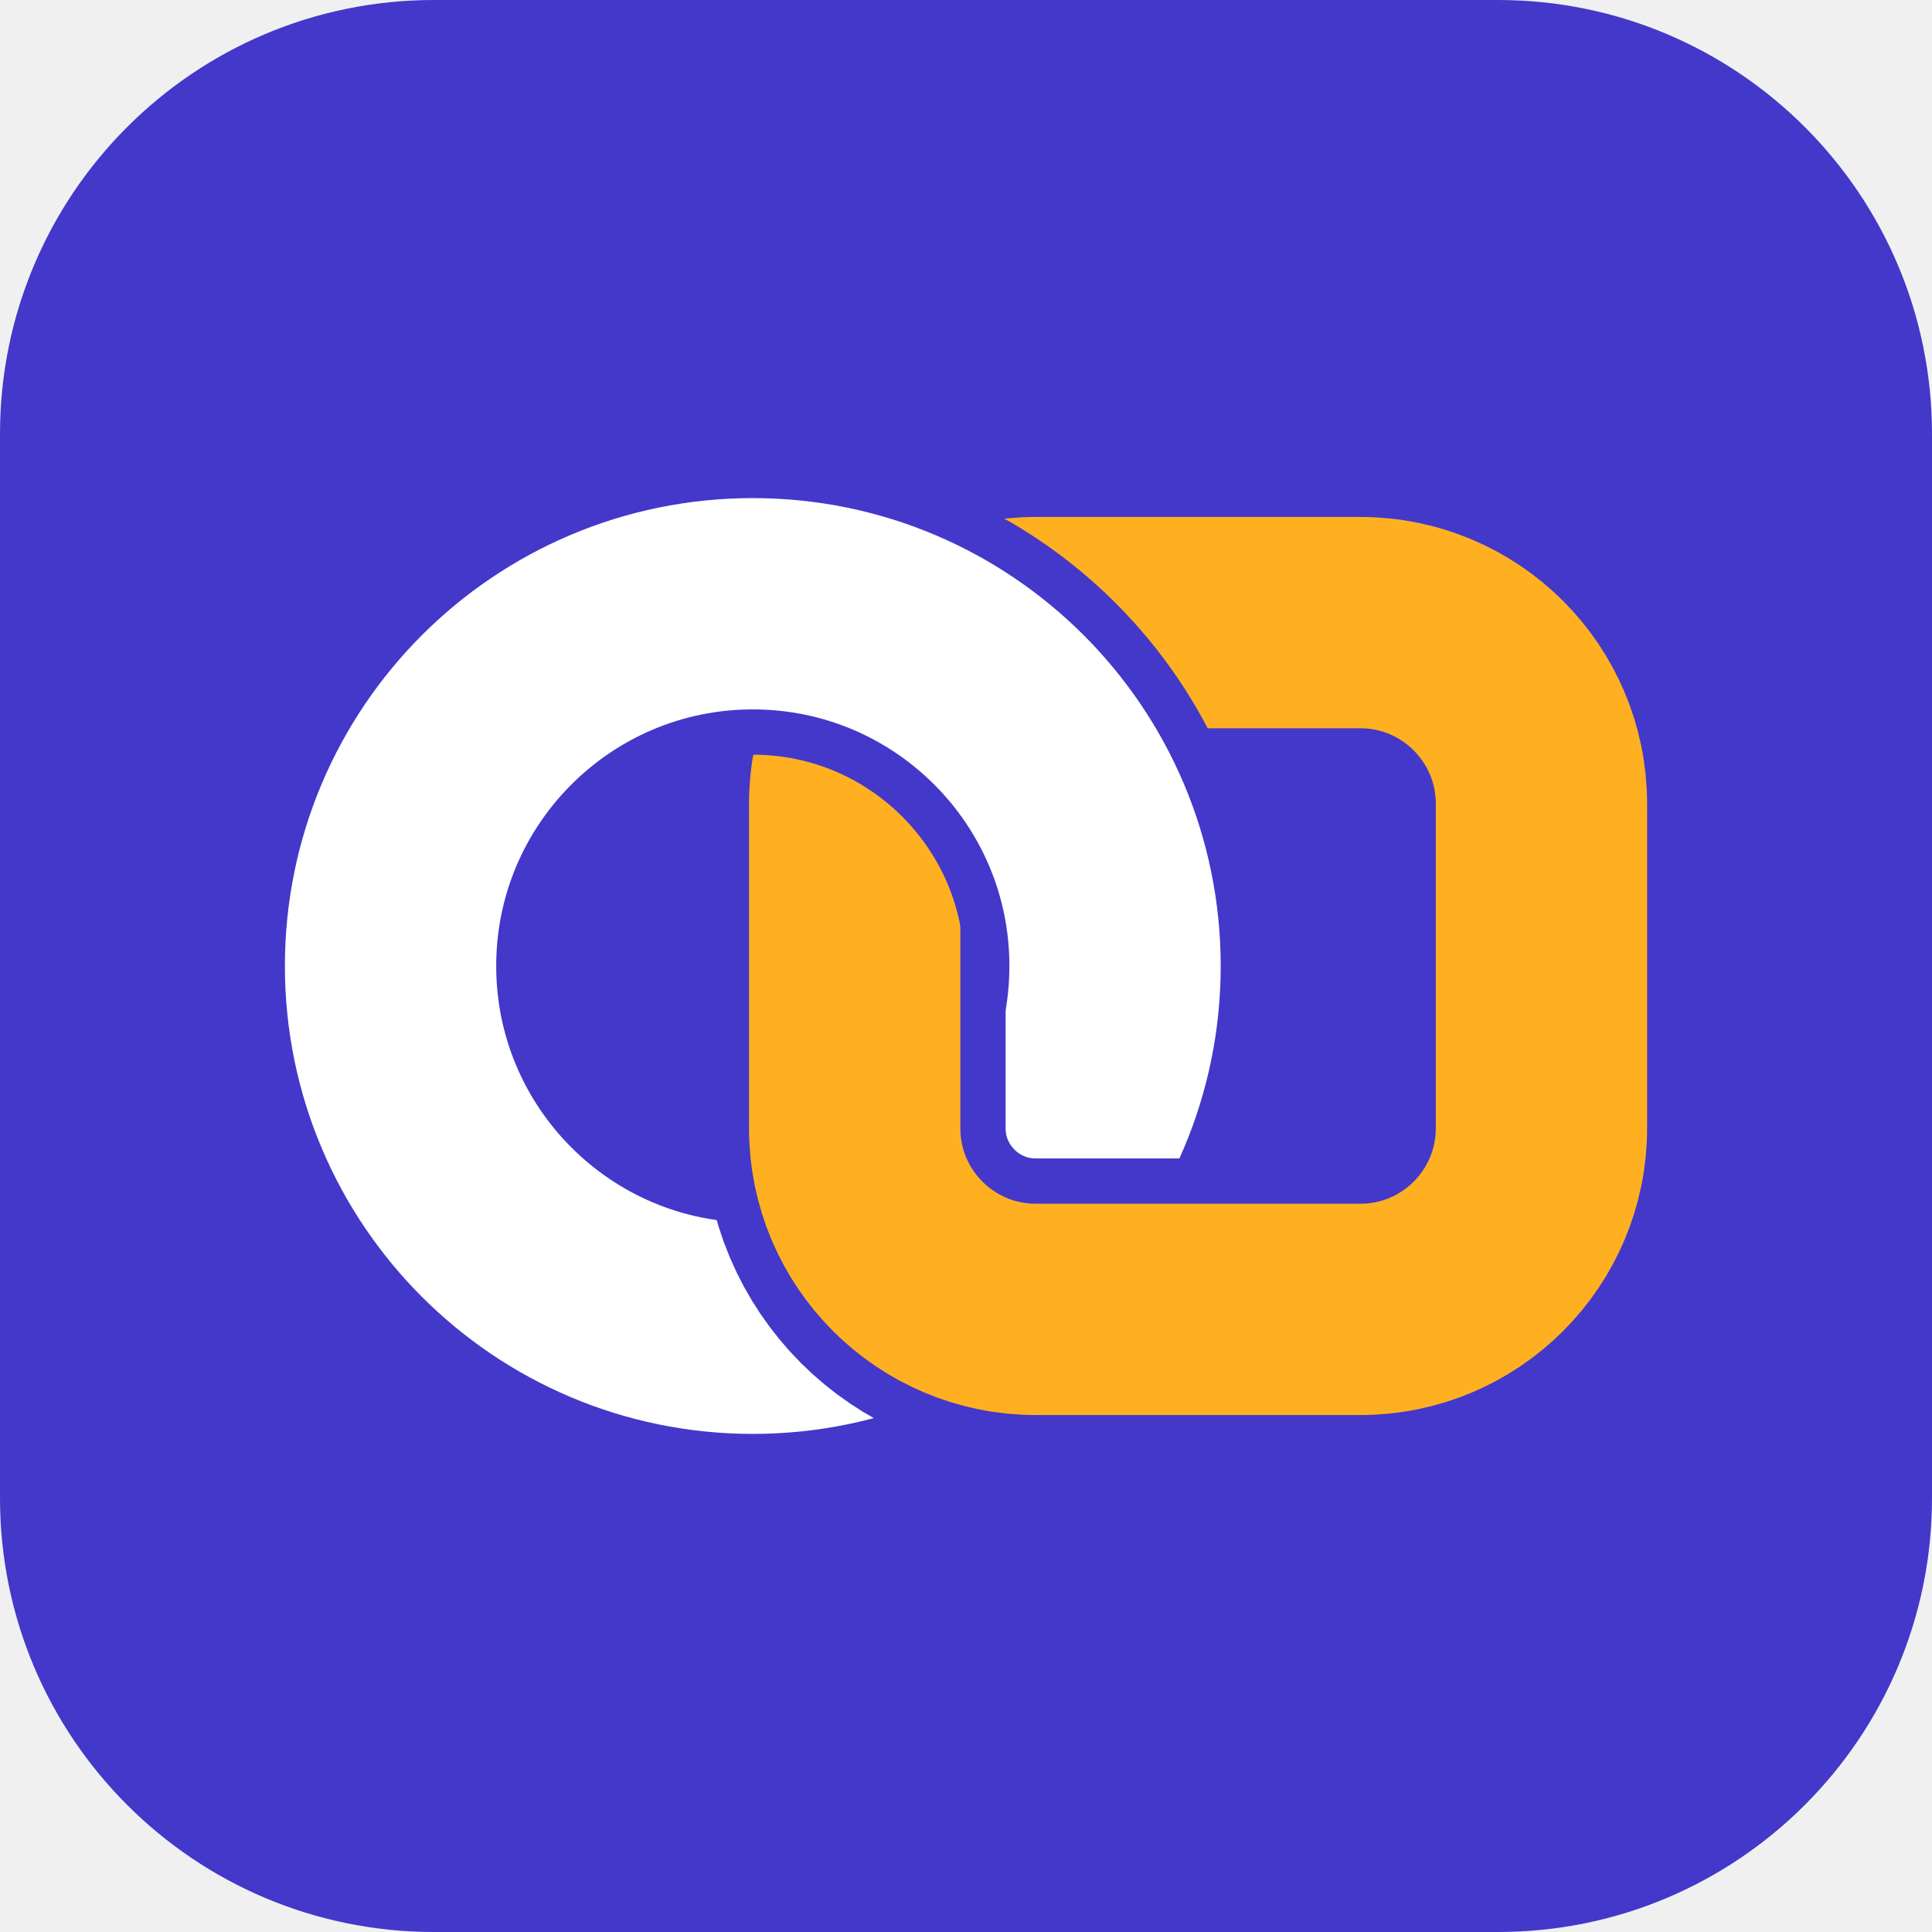
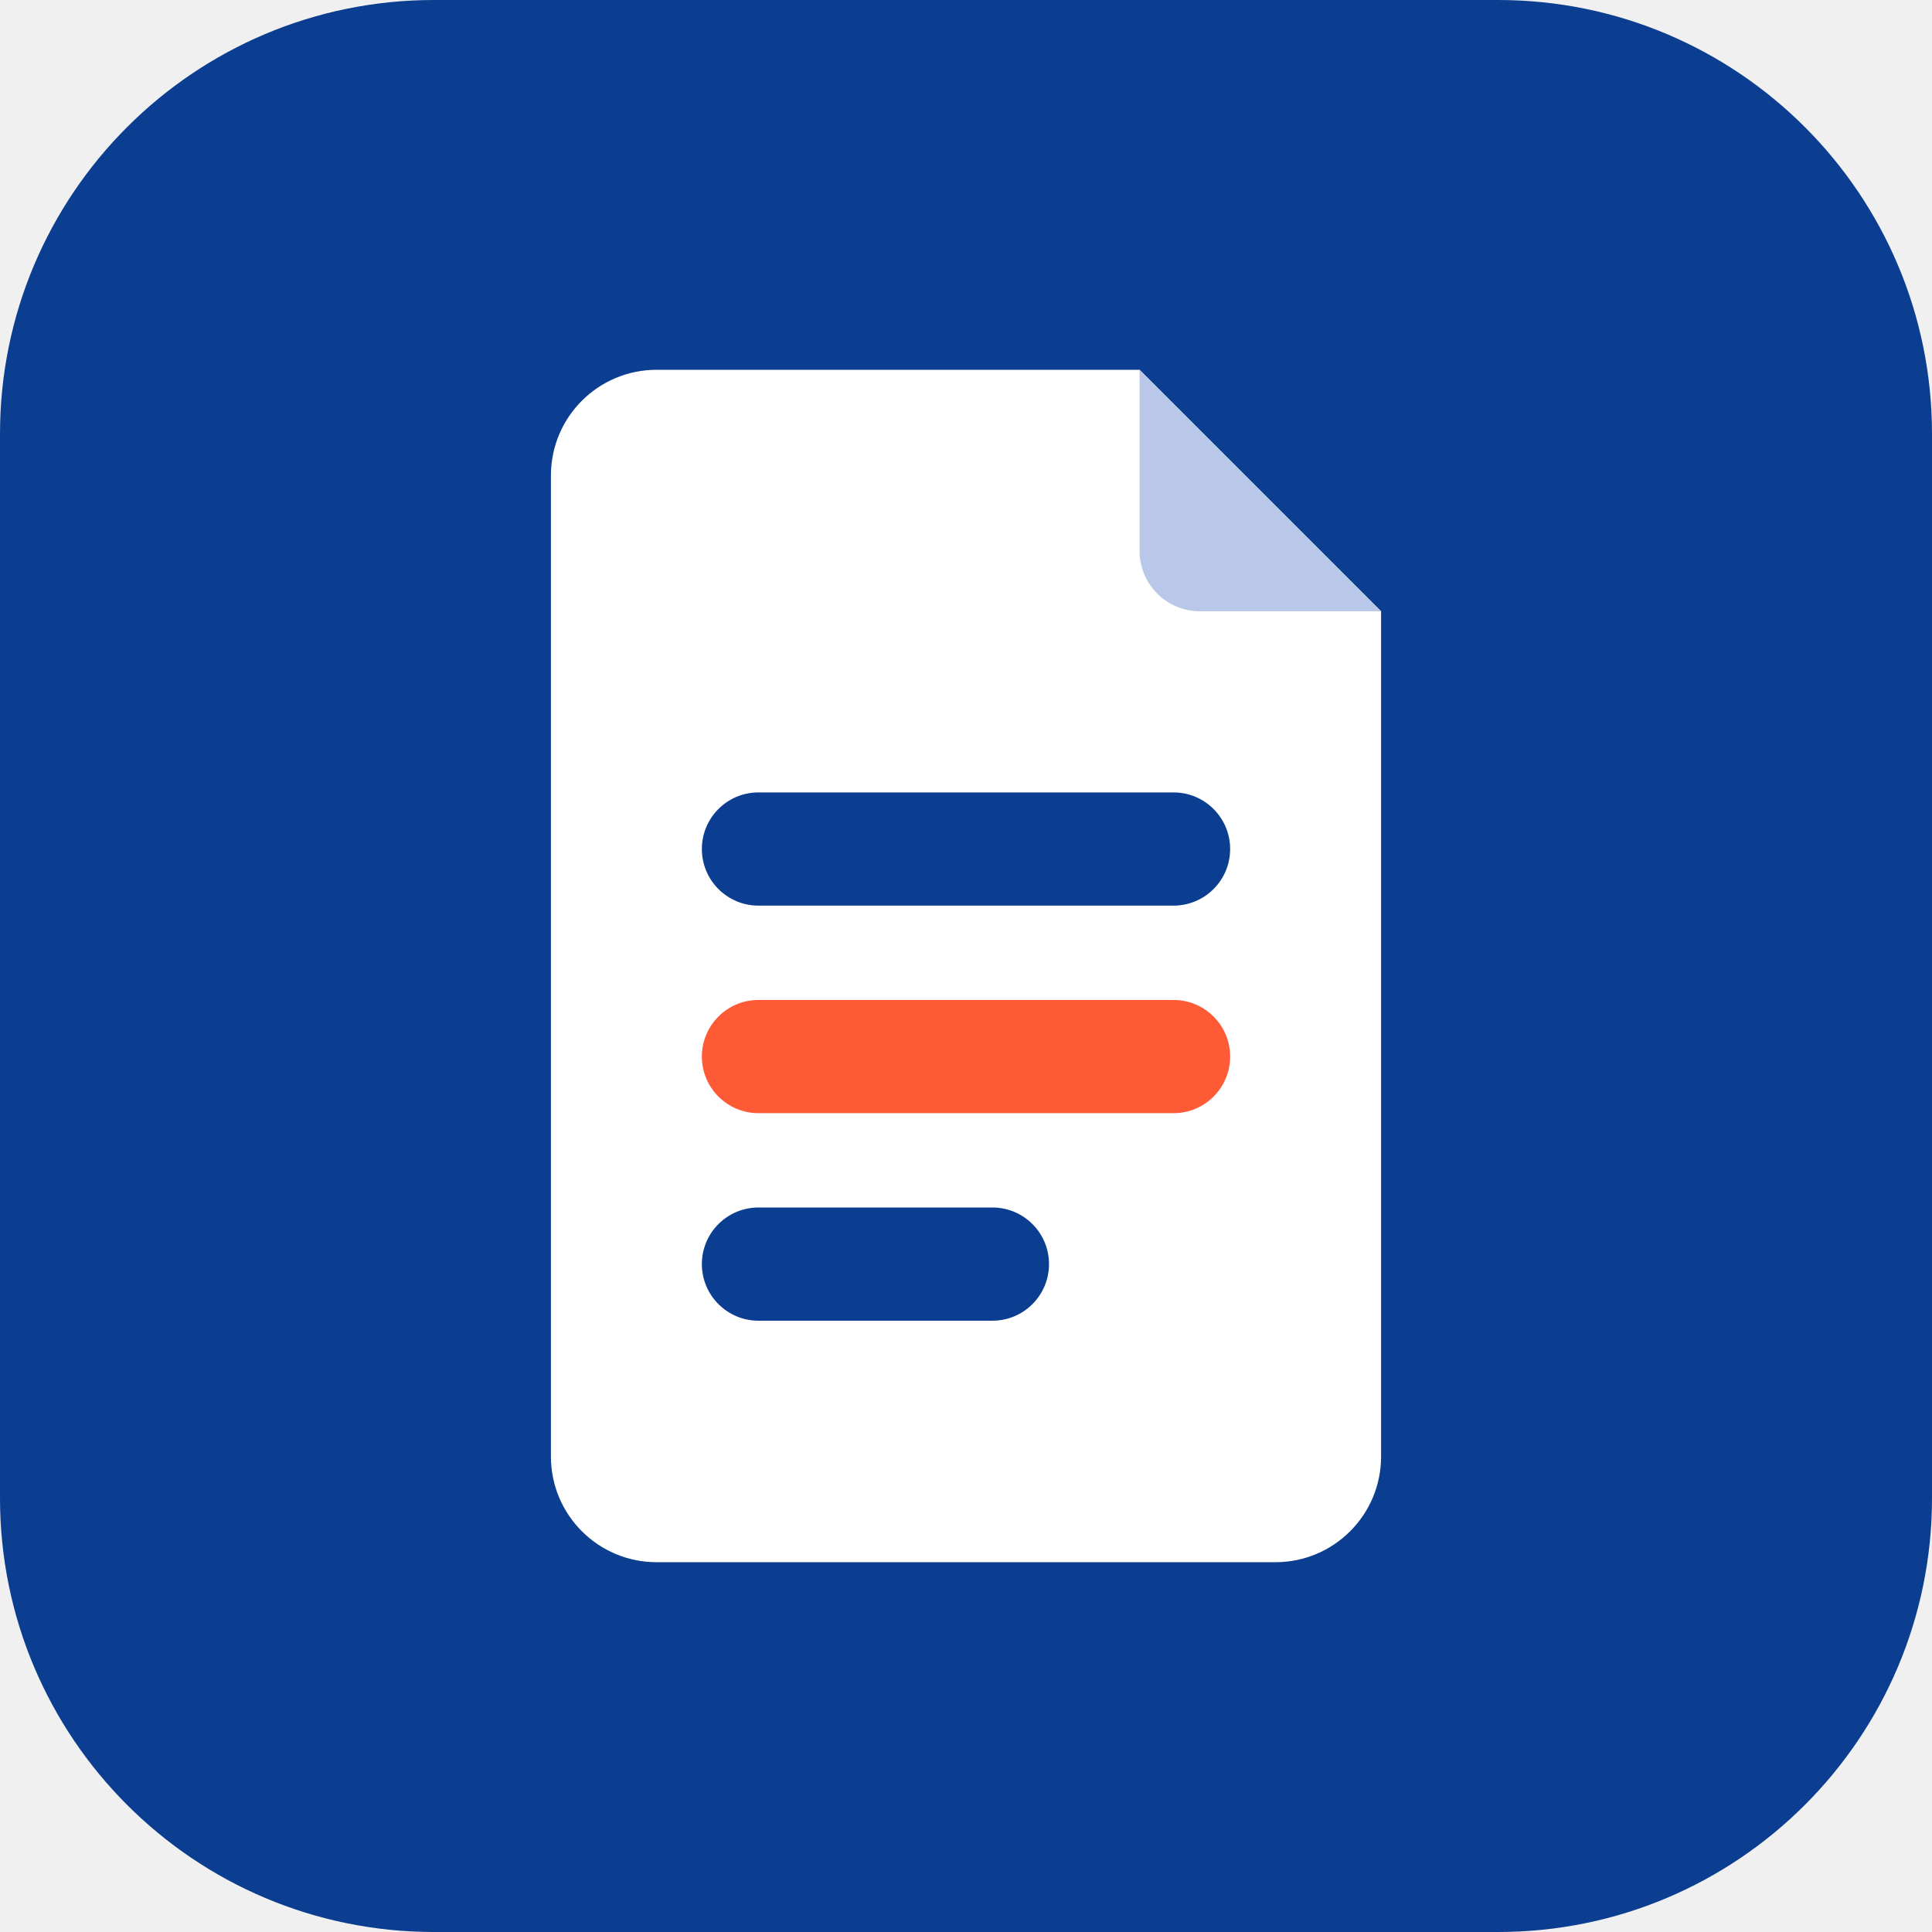
<svg xmlns="http://www.w3.org/2000/svg" width="1024" height="1024" viewBox="0 0 1024 1024">
-   <defs>
-     <clipPath id="ieum-upper">
-       <rect width="1024" height="512" />
-     </clipPath>
-     <clipPath id="ieum-lower">
-       <rect y="512" width="1024" height="512" />
-     </clipPath>
-     <mask id="ieum-under-ring" maskUnits="userSpaceOnUse" x="0" y="0" width="1024" height="1024">
-       <rect width="1024" height="1024" fill="#fff" />
-       <circle cx="399" cy="512" r="192" fill="none" stroke="#000" stroke-width="160" clip-path="url(#ieum-upper)" />
-     </mask>
-     <mask id="ieum-under-square" maskUnits="userSpaceOnUse" x="0" y="0" width="1024" height="1024">
-       <rect width="1024" height="1024" fill="#fff" />
-       <rect x="453" y="330" width="364" height="364" rx="96" fill="none" stroke="#000" stroke-width="160" clip-path="url(#ieum-lower)" />
-     </mask>
-   </defs>
-   <rect width="1024" height="1024" rx="230" fill="#4338CA" />
-   <g fill="none" stroke-width="112">
-     <rect x="453" y="330" width="364" height="364" rx="96" stroke="#FFB020" mask="url(#ieum-under-ring)" />
-     <circle cx="399" cy="512" r="192" stroke="#FFFFFF" mask="url(#ieum-under-square)" />
-   </g>
+   <rect width="1024" height="1024" rx="230" fill="#0B3D91" />
+   <path d="M348 196 H604 L732 324 V772 A56 56 0 0 1 676 828 H348 A56 56 0 0 1 292 772 V252 A56 56 0 0 1 348 196 Z" fill="#FFFFFF" />
+   <path d="M604 196 V292 A32 32 0 0 0 636 324 H732 Z" fill="#B9C8E8" />
+   <rect x="372" y="420" width="280" height="60" rx="30" fill="#0B3D91" />
+   <rect x="372" y="530" width="280" height="60" rx="30" fill="#FF5A36" />
+   <rect x="372" y="640" width="184" height="60" rx="30" fill="#0B3D91" />
</svg>
